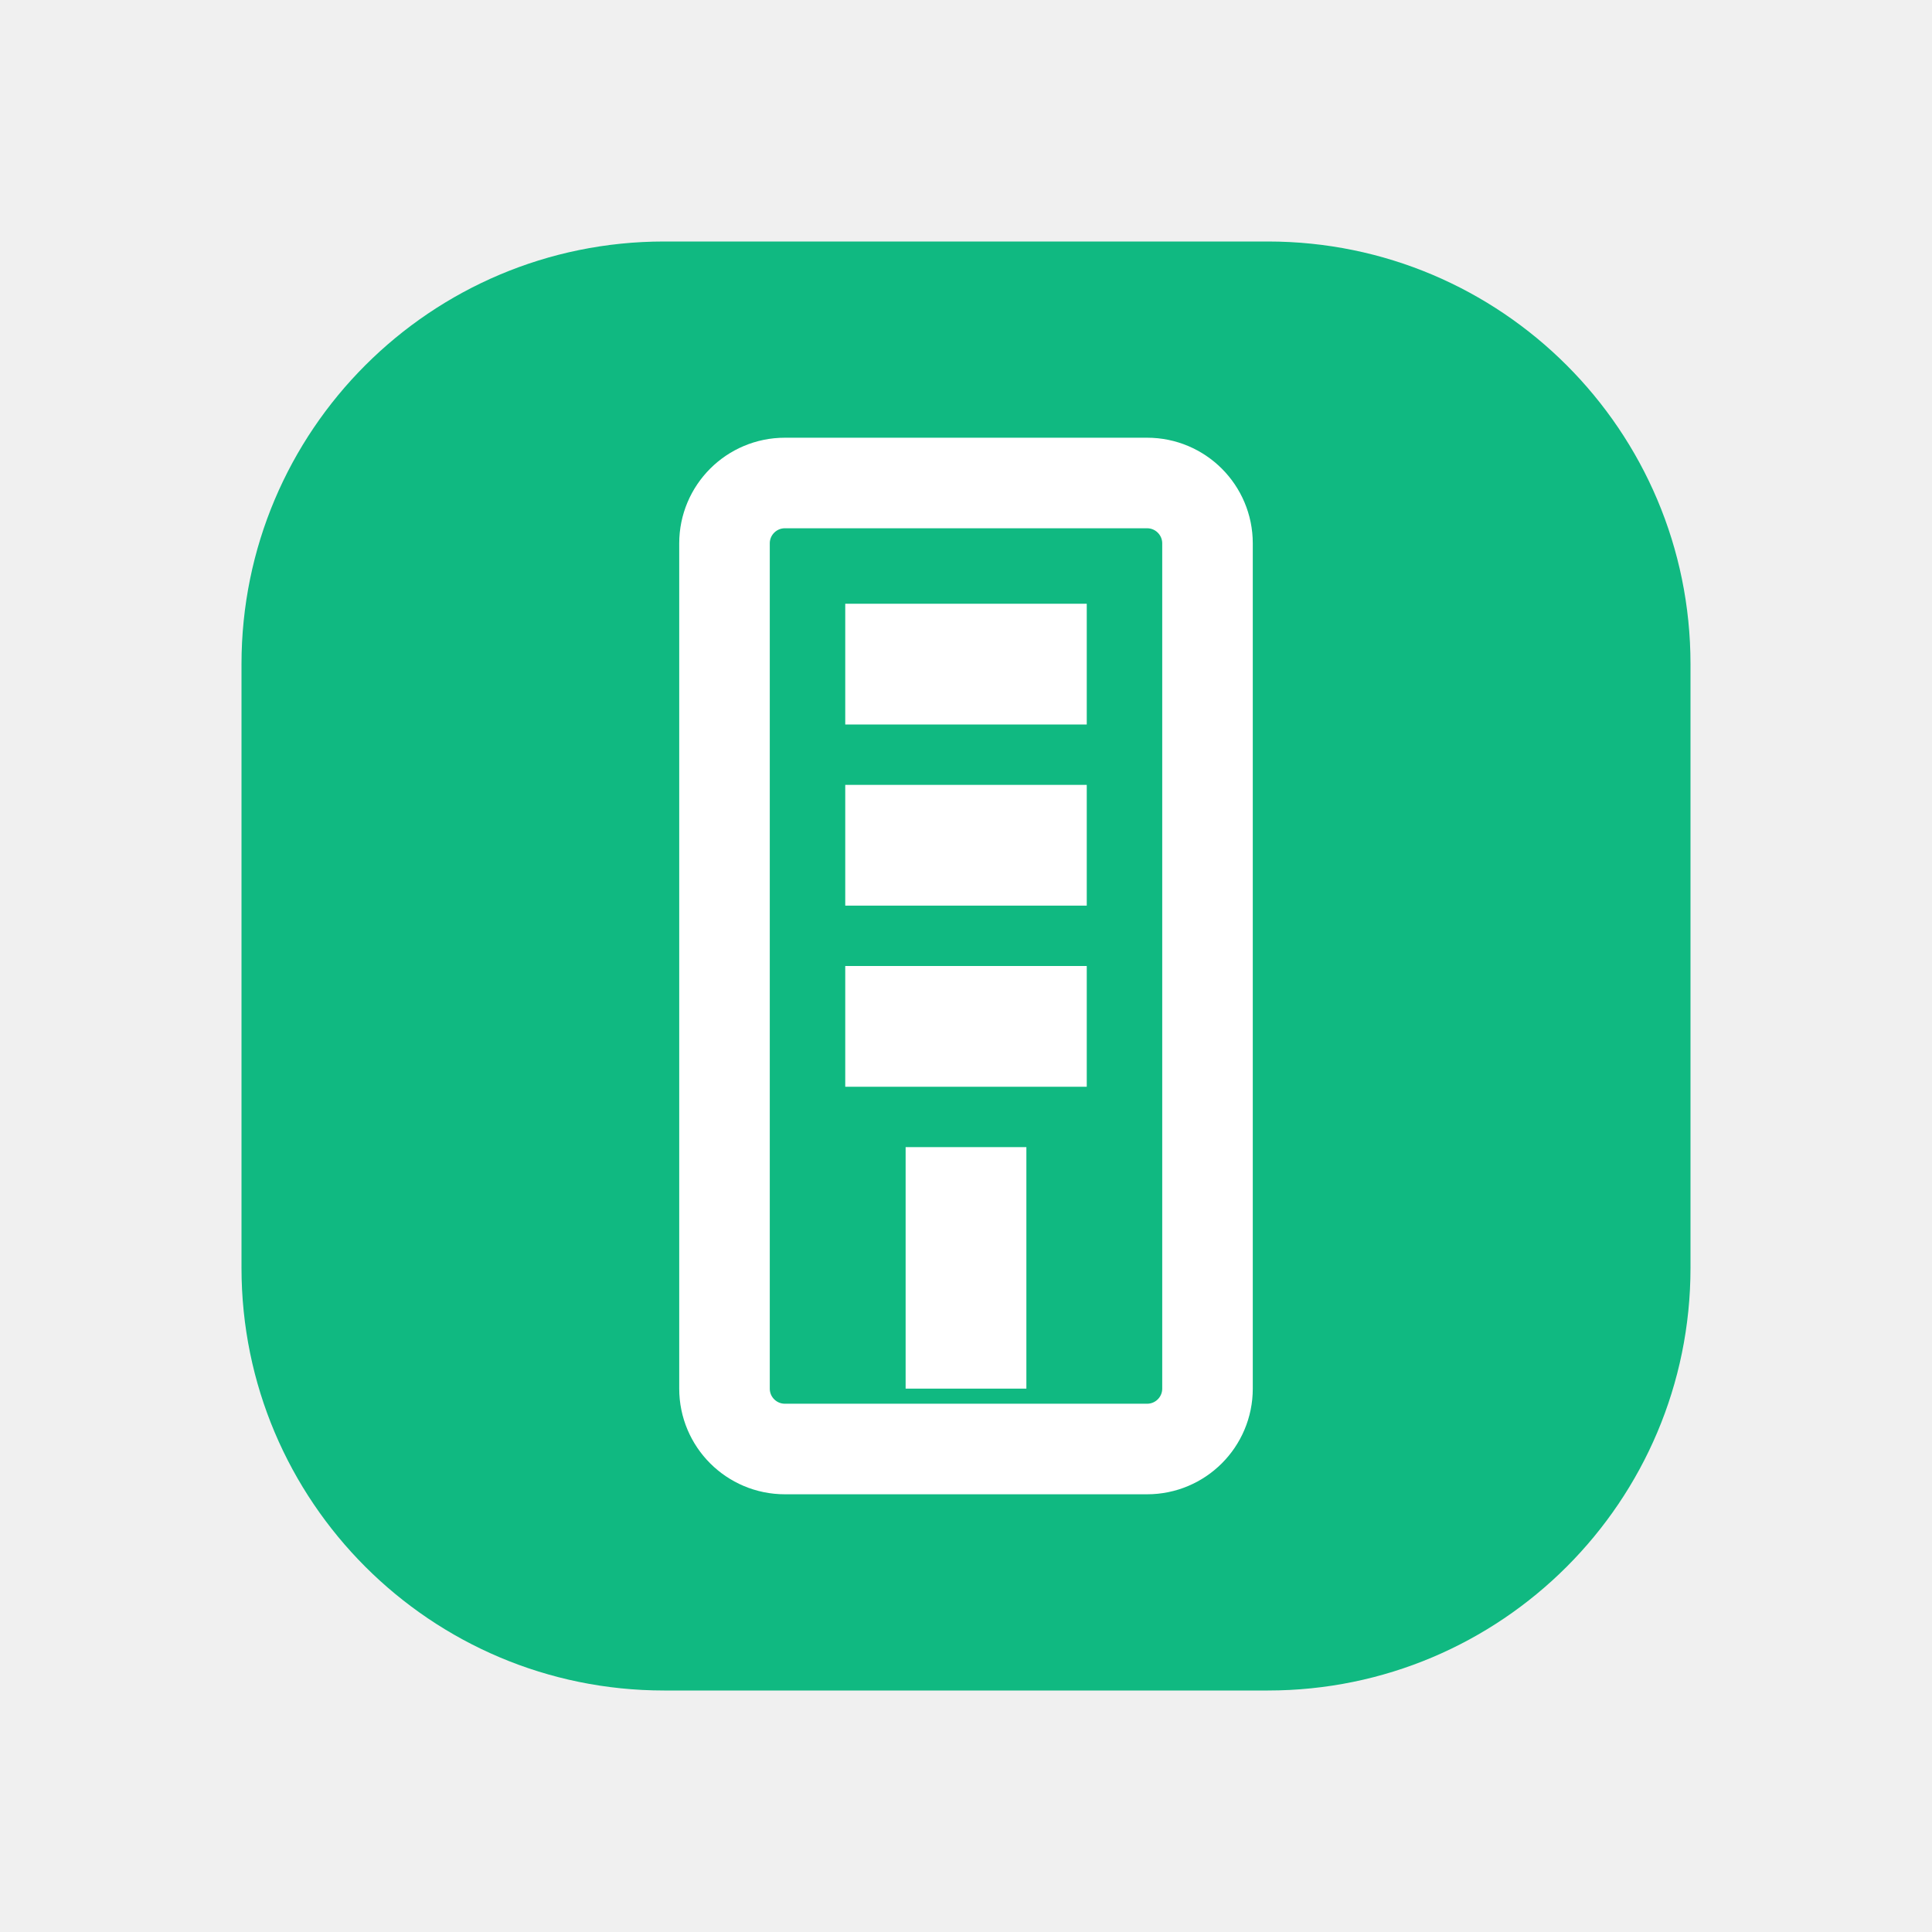
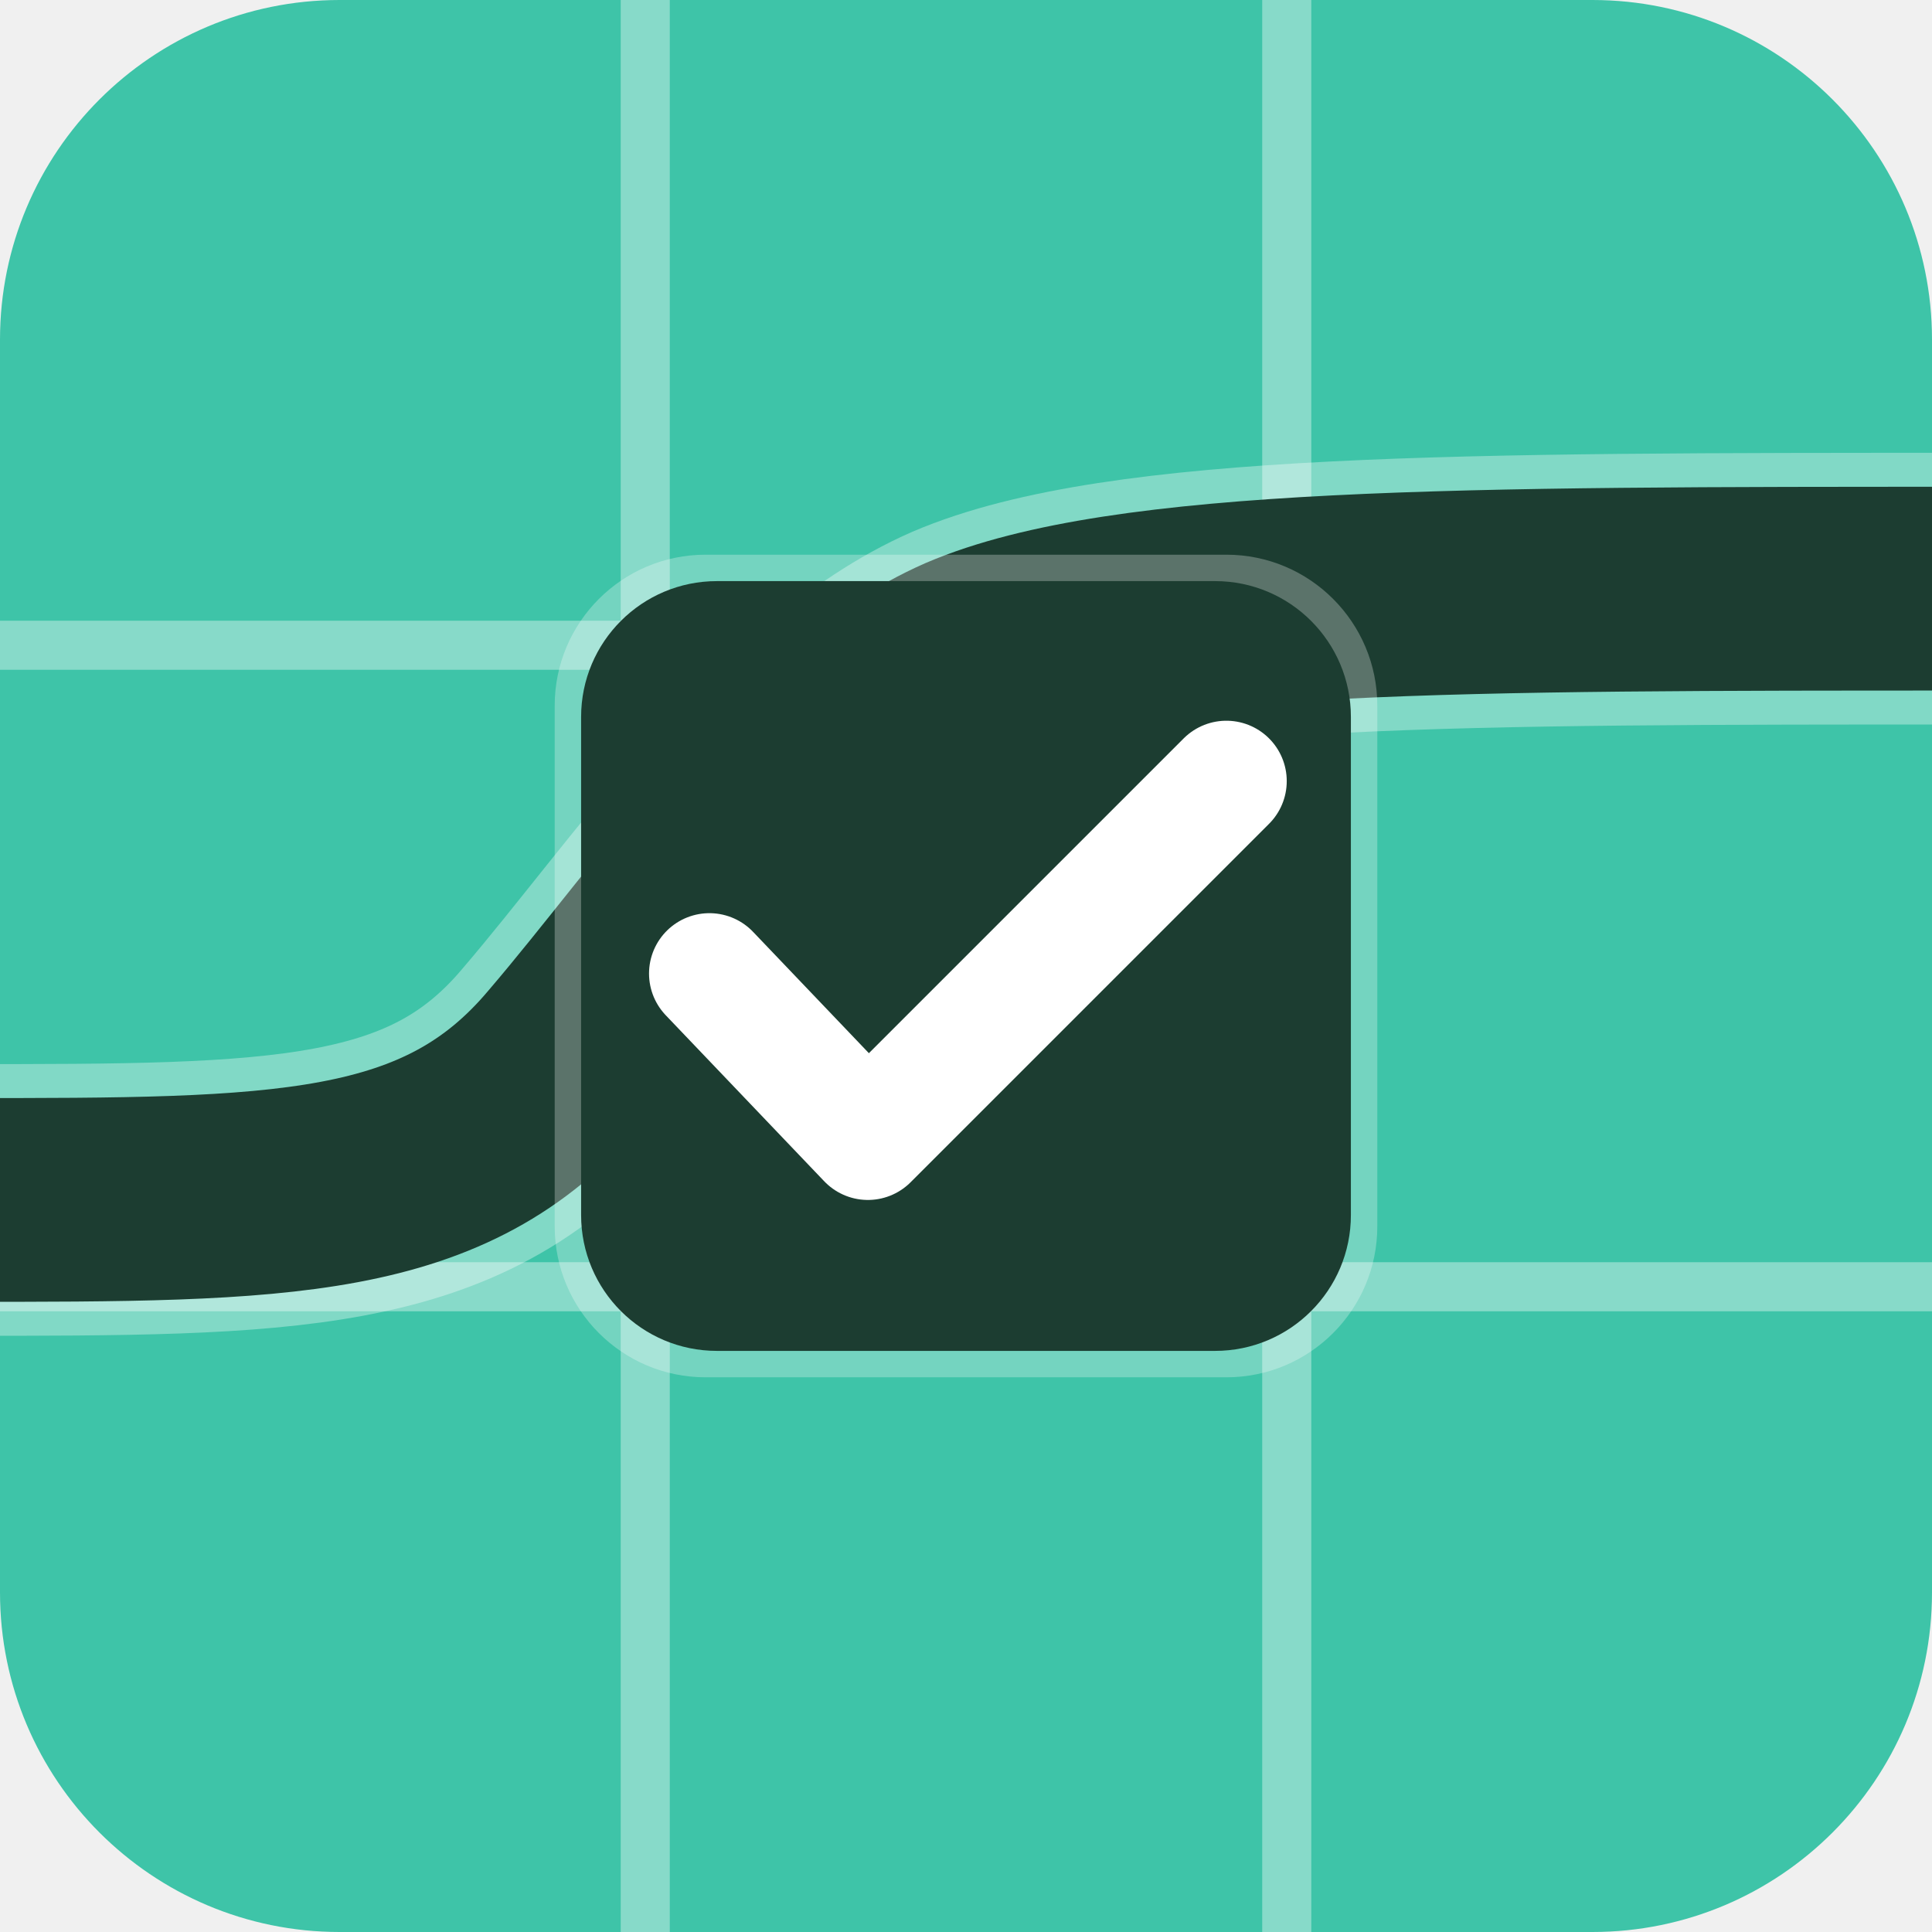
- <svg xmlns="http://www.w3.org/2000/svg" viewBox="0 0 64 64">
-   <rect x="8" y="8" width="48" height="48" rx="14" fill="#10b981" />
-   <rect x="24" y="16" width="16" height="32" rx="2" fill="none" stroke="#ffffff" stroke-width="3" />
-   <rect x="28" y="20" width="4" height="4" fill="#ffffff" />
-   <rect x="32" y="20" width="4" height="4" fill="#ffffff" />
-   <rect x="28" y="26" width="4" height="4" fill="#ffffff" />
-   <rect x="32" y="26" width="4" height="4" fill="#ffffff" />
-   <rect x="28" y="32" width="4" height="4" fill="#ffffff" />
-   <rect x="32" y="32" width="4" height="4" fill="#ffffff" />
-   <rect x="30" y="38" width="4" height="8" fill="#ffffff" />
+ <svg xmlns="http://www.w3.org/2000/svg" viewBox="0 0 512 512">
+   <rect width="512" height="512" rx="90" fill="#3EC4A8" />
+   <line x1="171" y1="0" x2="171" y2="512" stroke="white" stroke-width="13" stroke-opacity="0.38" />
+   <line x1="341" y1="0" x2="341" y2="512" stroke="white" stroke-width="13" stroke-opacity="0.38" />
+   <line x1="0" y1="171" x2="512" y2="171" stroke="white" stroke-width="13" stroke-opacity="0.38" />
+   <line x1="0" y1="341" x2="512" y2="341" stroke="white" stroke-width="13" stroke-opacity="0.38" />
+   <path d="M -10,318 C 75,318 118,318 150,280 C 180,245 215,192 256,174 C 298,156 388,156 522,156" fill="none" stroke="rgba(255,255,255,0.35)" stroke-width="72" stroke-linecap="round" />
+   <path d="M -10,318 C 75,318 118,318 150,280 C 180,245 215,192 256,174 C 298,156 388,156 522,156" fill="none" stroke="#1C3D31" stroke-width="54" stroke-linecap="round" />
+   <rect x="147" y="147" width="218" height="218" rx="40" fill="rgba(255,255,255,0.28)" />
+   <rect x="154" y="154" width="204" height="204" rx="36" fill="#1C3D31" />
+   <polyline points="188,258 230,302 325,207" fill="none" stroke="white" stroke-width="32" stroke-linecap="round" stroke-linejoin="round" />
</svg>
